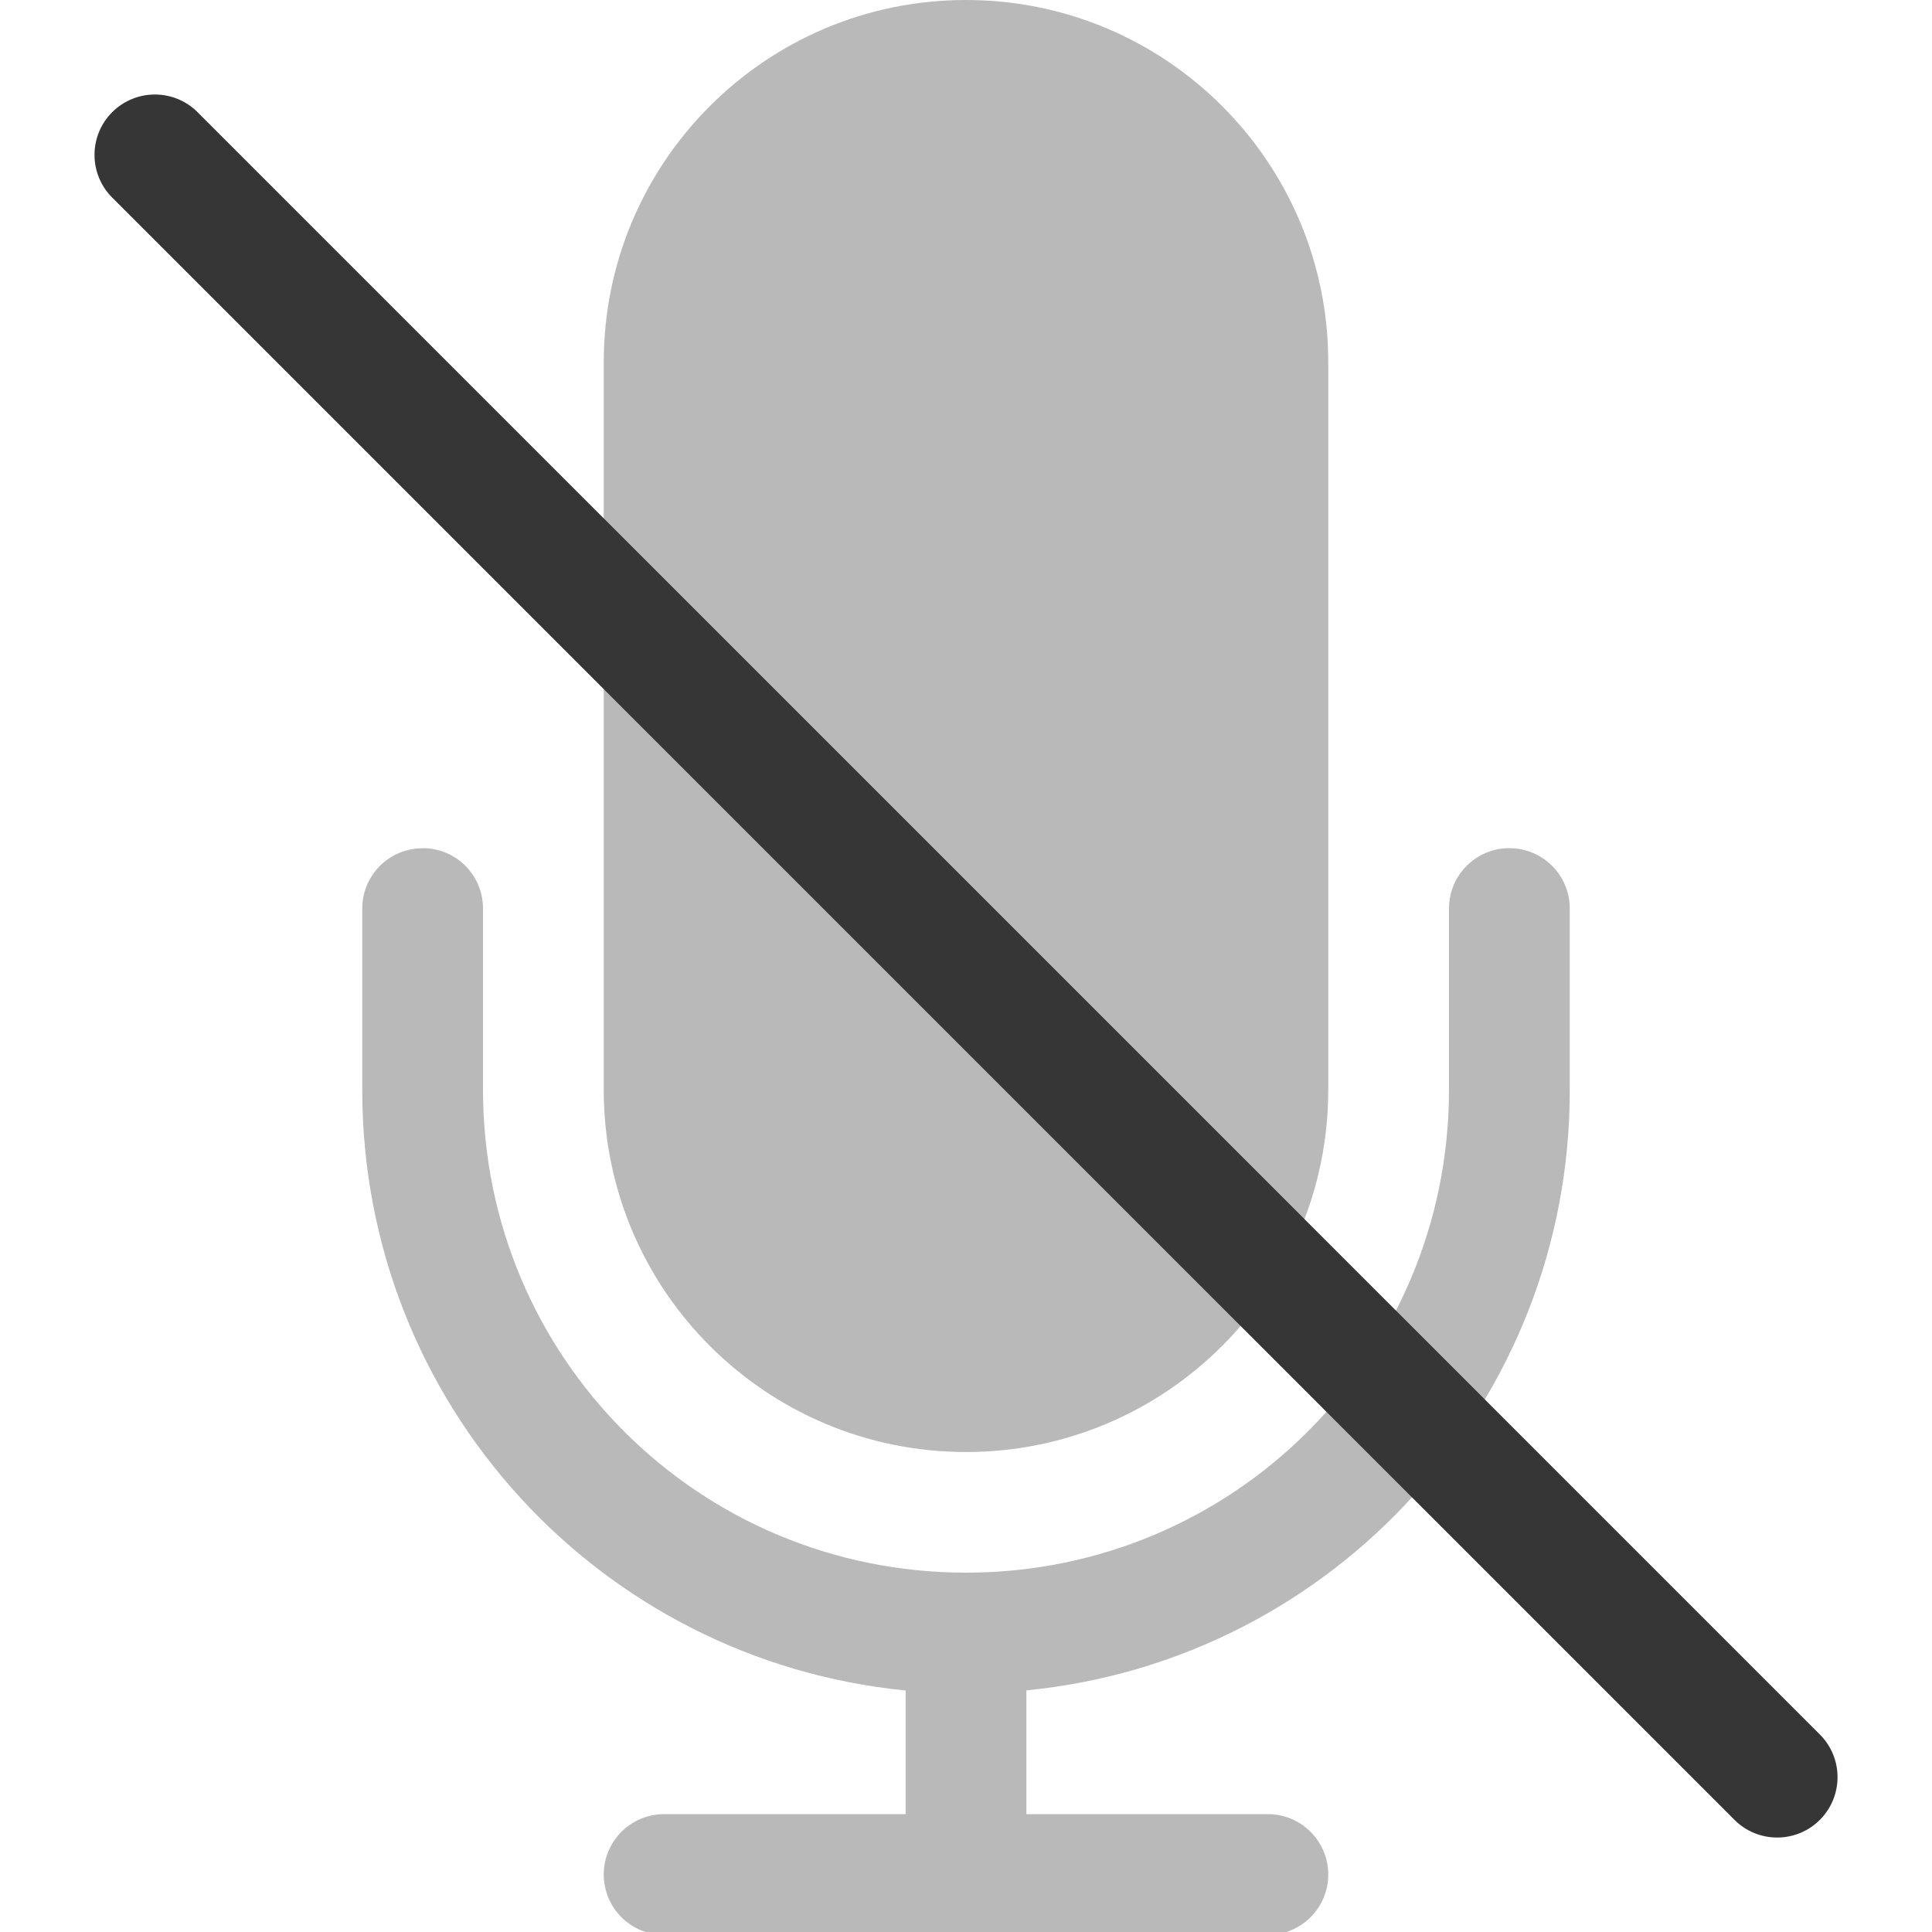
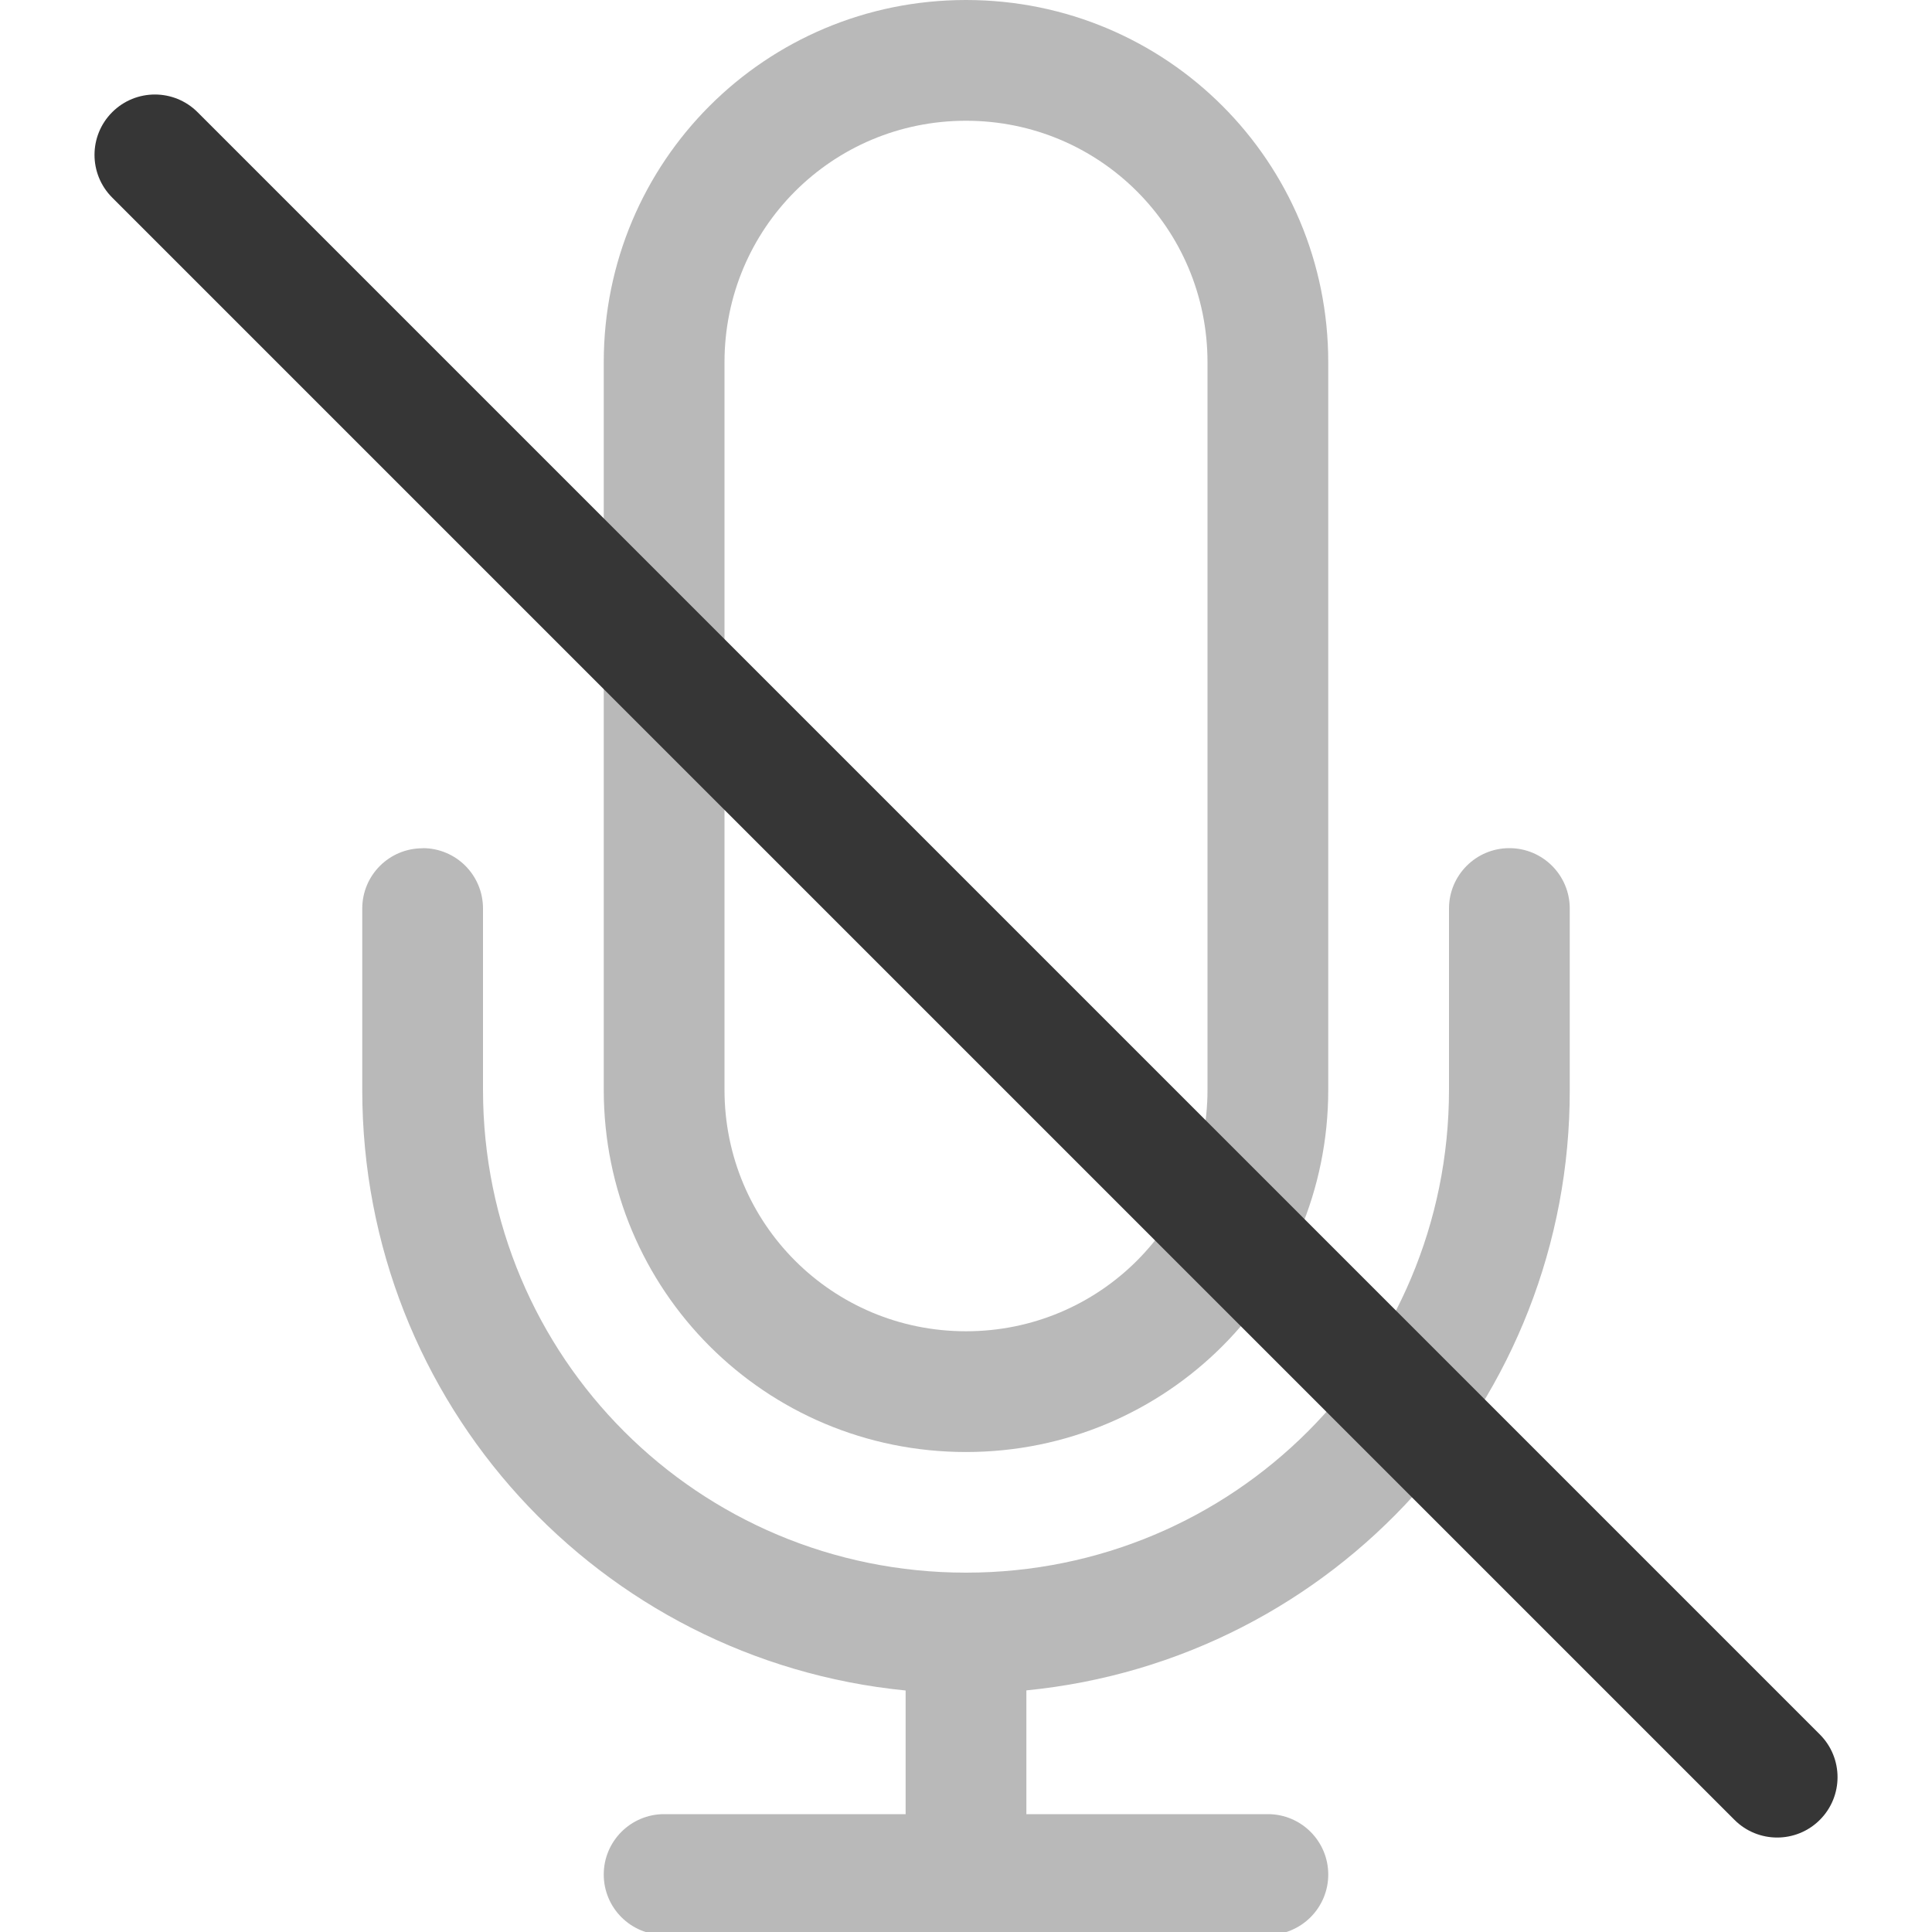
<svg xmlns="http://www.w3.org/2000/svg" width="16" height="16" version="1.1">
-   <rect x="5" width="6" height="12.025" rx="3" ry="3" fill="#363636" fill-rule="evenodd" opacity=".35" stroke-width="1.097" />
-   <path d="m3.5 7.025c-0.277 0-0.5 0.223-0.5 0.5v1.5c0 2.6 1.967 4.725 4.5 4.975v1.024h-2a0.5 0.5 0 1 0 0 1h5a0.5 0.5 0 1 0 0-1h-2v-1.025a4.988 4.988 0 0 0 4.5-4.975v-1.5a0.5 0.5 0 1 0-1 0v1.5c0 2.216-1.784 4-4 4s-4-1.784-4-4v-1.5c0-0.277-0.223-0.5-0.5-0.5z" fill="#363636" fill-rule="evenodd" opacity=".35" />
-   <rect transform="rotate(45)" x="1.314" y="-.5" width="20" height="1" rx=".5" ry=".5" fill="#363636" stroke-linecap="round" stroke-linejoin="round" stroke-width=".483" style="paint-order:markers stroke fill" />
+   <g fill="#363636">
+     <path d="m8 0c-1.662 0-3 1.338-3 3v6.025c0 1.662 1.338 3 3 3s3-1.338 3-3v-6.025c0-1.662-1.338-3-3-3zm0 1c1.108 0 2 0.892 2 2v6.025c0 1.108-0.892 2-2 2s-2-0.892-2-2v-6.025c0-1.108 0.892-2 2-2z" fill-opacity=".992" opacity=".35" />
+     <path d="m3.5 7.025c-0.277 0-0.5 0.223-0.5 0.5v1.5c0 2.6 1.967 4.725 4.5 4.975v1.024h-2a0.5 0.5 0 1 0 0 1h5a0.5 0.5 0 1 0 0-1h-2v-1.025a4.988 4.988 0 0 0 4.5-4.975v-1.5a0.5 0.5 0 1 0-1 0v1.5c0 2.216-1.784 4-4 4s-4-1.784-4-4v-1.5c0-0.277-0.223-0.5-0.5-0.5z" fill-rule="evenodd" opacity=".35" />
+     <rect transform="rotate(45)" x="1.314" y="-.5" width="20" height="1" rx=".5" ry=".5" stroke-linecap="round" stroke-linejoin="round" stroke-width=".483" style="paint-order:markers stroke fill" />
+   </g>
</svg>
